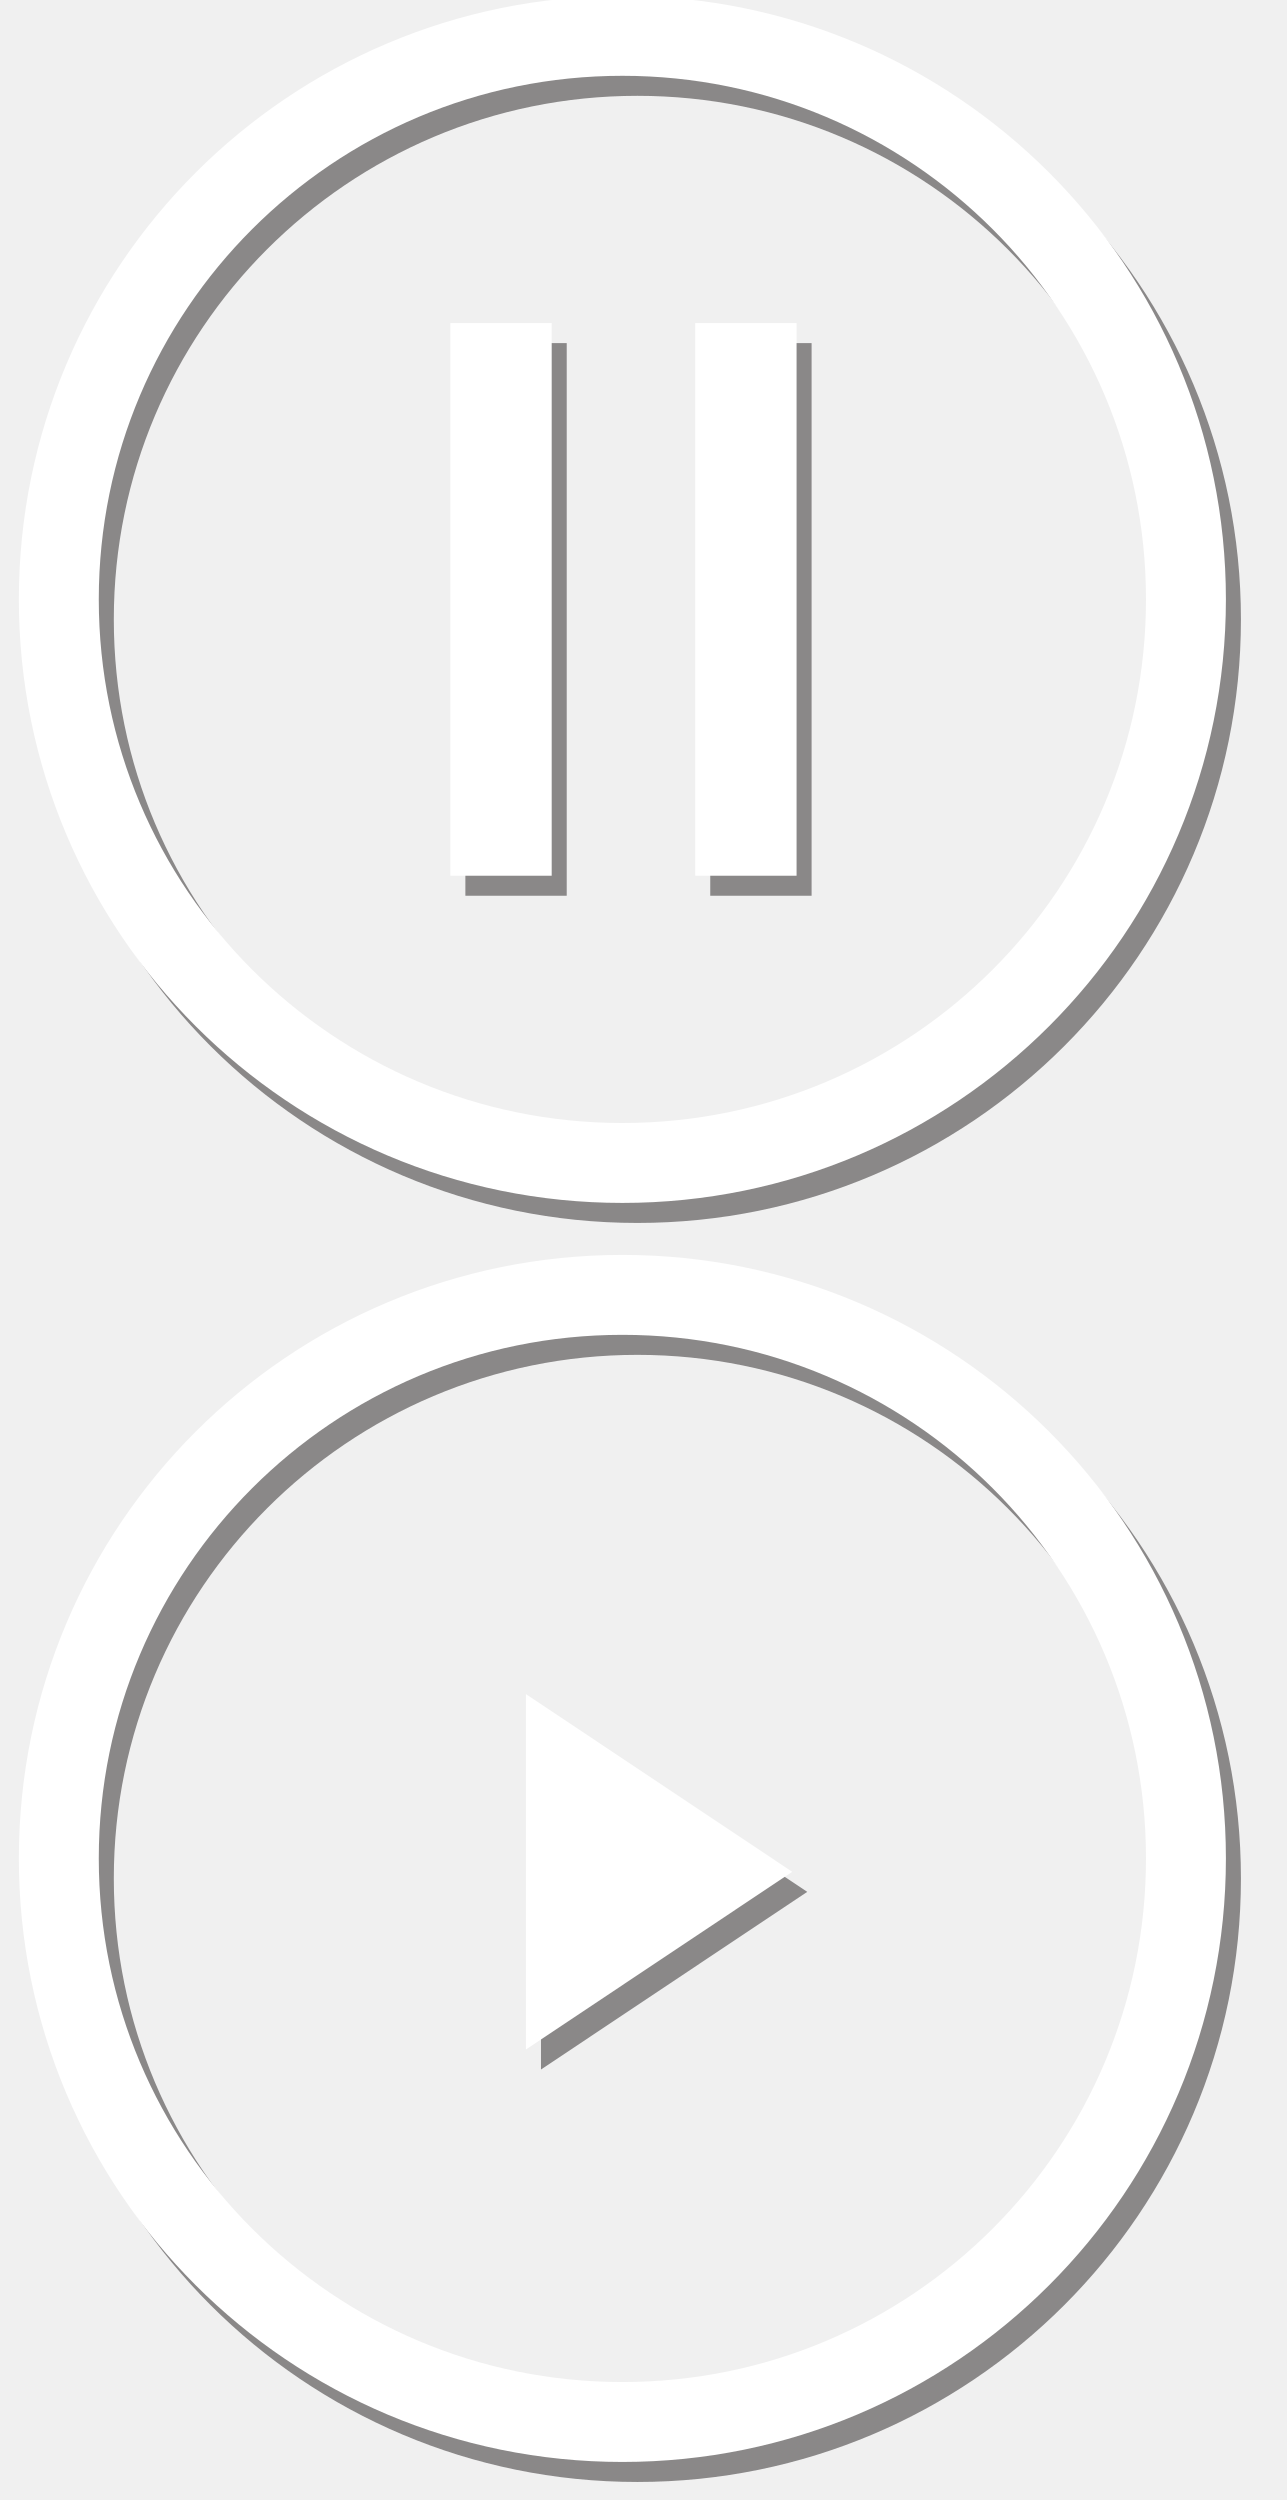
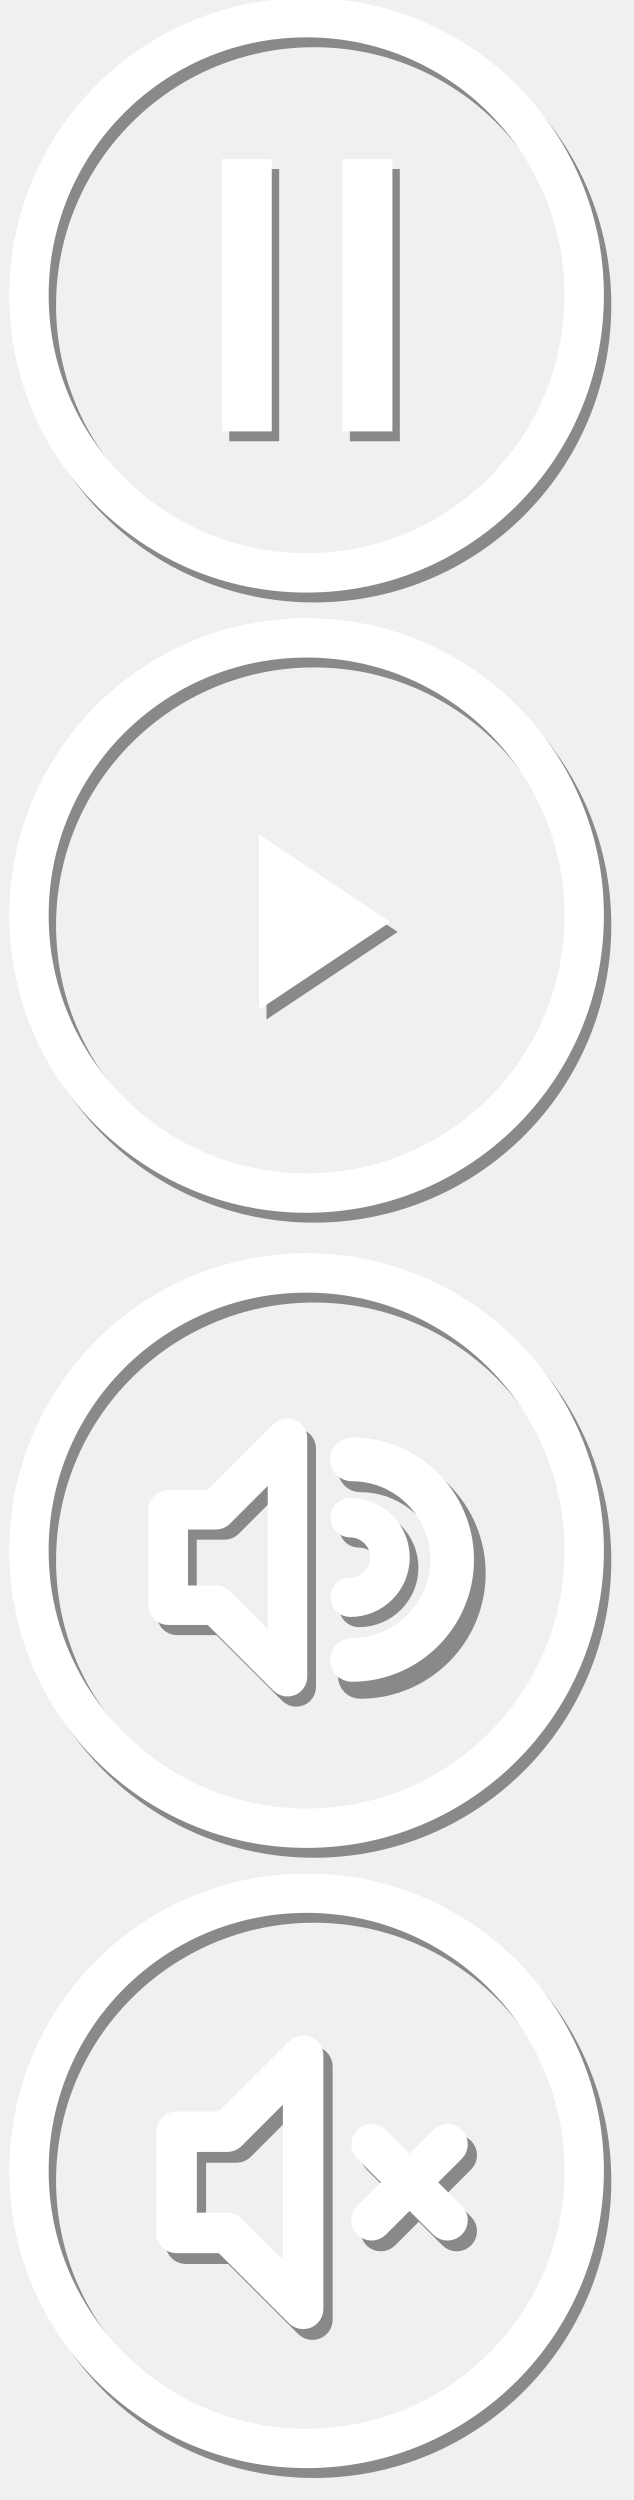
- <svg xmlns="http://www.w3.org/2000/svg" version="1.1" id="Layer_1" x="0px" y="0px" width="32.2px" height="62.562px" viewBox="0 0 32.2 62.562" enable-background="new 0 0 32.2 62.562" xml:space="preserve">
+ <svg xmlns="http://www.w3.org/2000/svg" version="1.1" id="Layer_1" x="0px" y="0px" width="32.2px" height="127px" viewBox="0 0 32.2 127" enable-background="new 0 0 32.2 127" xml:space="preserve">
+   <path opacity="0.5" fill="#231F20" stroke="#231F20" stroke-width="1.2" stroke-miterlimit="10" d="M9.44,114.41h2.395l3.733,3.732  c0.082,0.082,0.19,0.126,0.303,0.126c0.056,0,0.109-0.011,0.163-0.032c0.16-0.067,0.265-0.224,0.265-0.396v-12.86  c0-0.172-0.104-0.329-0.265-0.394c-0.161-0.069-0.344-0.031-0.466,0.092l-3.733,3.731H9.44c-0.237,0-0.429,0.193-0.429,0.43v5.145  C9.011,114.219,9.203,114.41,9.44,114.41z M9.867,109.266h2.144c0.115,0,0.223-0.044,0.304-0.125l3.125-3.125v10.789l-3.125-3.126  c-0.081-0.079-0.188-0.125-0.304-0.125H9.867V109.266z" />
+   <path opacity="0.5" fill="#231F20" stroke="#231F20" stroke-width="1.2" stroke-miterlimit="10" d="M19.042,113.642  c0.083,0.085,0.193,0.126,0.303,0.126s0.219-0.041,0.304-0.126l1.625-1.626l1.627,1.626c0.081,0.085,0.192,0.126,0.303,0.126  c0.109,0,0.22-0.041,0.303-0.126c0.167-0.167,0.167-0.438,0-0.605l-1.626-1.626l1.626-1.625c0.167-0.167,0.167-0.438,0-0.607  c-0.167-0.166-0.439-0.166-0.605,0l-1.627,1.626l-1.625-1.626c-0.168-0.166-0.439-0.166-0.606,0c-0.167,0.169-0.167,0.44,0,0.607  l1.626,1.625l-1.626,1.626C18.875,113.203,18.875,113.475,19.042,113.642z" />
+   <path opacity="0.5" fill="#231F20" stroke="#231F20" stroke-width="1.2" stroke-miterlimit="10" d="M8.988,82.464h2.256l3.519,3.519  c0.077,0.077,0.179,0.118,0.284,0.118c0.052,0,0.104-0.011,0.154-0.031c0.152-0.062,0.25-0.209,0.25-0.372v-12.12  c0-0.163-0.098-0.311-0.25-0.375c-0.151-0.062-0.324-0.027-0.438,0.089l-3.519,3.518H8.988c-0.223,0-0.406,0.182-0.406,0.403v4.848  C8.582,82.282,8.765,82.464,8.988,82.464z M9.392,77.616h2.02c0.106,0,0.209-0.041,0.286-0.118l2.944-2.946v10.17l-2.944-2.948  c-0.077-0.074-0.18-0.116-0.286-0.116h-2.02V77.616z" />
+   <path opacity="0.5" fill="#231F20" stroke="#231F20" stroke-width="1.2" stroke-miterlimit="10" d="M18.232,81.252  c-0.223,0-0.403,0.182-0.403,0.405c0,0.223,0.181,0.402,0.403,0.402c1.338,0,2.424-1.085,2.424-2.423  c0-1.337-1.086-2.425-2.424-2.425c-0.223,0-0.403,0.181-0.403,0.404c0,0.223,0.181,0.404,0.403,0.404  c0.891,0,1.617,0.724,1.617,1.616C19.849,80.527,19.123,81.252,18.232,81.252z" />
+   <path opacity="0.5" fill="#231F20" stroke="#231F20" stroke-width="1.2" stroke-miterlimit="10" d="M18.298,85.697  c3.186,0,5.774-2.589,5.774-5.771c0-3.184-2.589-5.774-5.774-5.774c-0.289,0-0.524,0.234-0.524,0.524  c0,0.293,0.235,0.526,0.524,0.526c2.604,0,4.725,2.12,4.725,4.724c0,2.605-2.12,4.724-4.725,4.724c-0.289,0-0.524,0.233-0.524,0.525  C17.773,85.464,18.009,85.697,18.298,85.697z" />
  <circle opacity="0.5" fill="none" stroke="#231F20" stroke-width="2" stroke-miterlimit="10" cx="15.951" cy="15.501" r="14.103" />
  <g opacity="0.5">
    <rect x="11.646" y="8.586" fill="#231F20" width="2.536" height="13.83" />
    <rect x="17.774" y="8.586" fill="#231F20" width="2.536" height="13.83" />
  </g>
  <circle opacity="0.5" fill="none" stroke="#231F20" stroke-width="2" stroke-miterlimit="10" cx="15.951" cy="47.008" r="14.103" />
  <polygon opacity="0.5" fill="#231F20" points="13.538,42.896 20.201,47.343 13.538,51.789 " />
  <circle fill="none" stroke="#FFFFFF" stroke-width="2" stroke-miterlimit="10" cx="15.575" cy="15" r="14.103" />
  <g>
    <rect x="11.27" y="8.085" fill="#FFFFFF" width="2.536" height="13.83" />
    <rect x="17.398" y="8.085" fill="#FFFFFF" width="2.536" height="13.83" />
  </g>
  <circle fill="none" stroke="#FFFFFF" stroke-width="2" stroke-miterlimit="10" cx="15.575" cy="46.507" r="14.103" />
+   <circle opacity="0.5" fill="none" stroke="#231F20" stroke-width="2" stroke-miterlimit="10" cx="15.951" cy="79.271" r="14.103" />
+   <circle opacity="0.5" fill="none" stroke="#231F20" stroke-width="2" stroke-miterlimit="10" cx="15.951" cy="110.778" r="14.103" />
+   <circle fill="none" stroke="#FFFFFF" stroke-width="2" stroke-miterlimit="10" cx="15.575" cy="78.77" r="14.104" />
+   <circle fill="none" stroke="#FFFFFF" stroke-width="2" stroke-miterlimit="10" cx="15.575" cy="110.277" r="14.103" />
  <polygon fill="#FFFFFF" points="13.162,42.395 19.825,46.842 13.162,51.288 " />
+   <g>
+     <path fill="#FFFFFF" stroke="#FFFFFF" stroke-width="1.2" stroke-miterlimit="10" d="M8.97,113.862h2.395l3.732,3.731   c0.082,0.083,0.191,0.127,0.304,0.127c0.056,0,0.109-0.012,0.163-0.033c0.16-0.067,0.264-0.223,0.264-0.396v-12.86   c0-0.171-0.104-0.329-0.264-0.395c-0.16-0.068-0.344-0.031-0.467,0.093l-3.732,3.731H8.97c-0.237,0-0.428,0.192-0.428,0.43v5.144   C8.542,113.671,8.734,113.862,8.97,113.862z M9.399,108.718h2.143c0.115,0,0.222-0.044,0.304-0.124l3.125-3.126v10.789   l-3.125-3.127c-0.082-0.079-0.189-0.125-0.304-0.125H9.399V108.718z" />
+     <path fill="#FFFFFF" stroke="#FFFFFF" stroke-width="1.2" stroke-miterlimit="10" d="M18.573,113.094   c0.083,0.083,0.193,0.126,0.304,0.126c0.108,0,0.218-0.043,0.302-0.126l1.625-1.626l1.628,1.626   c0.081,0.083,0.192,0.126,0.302,0.126s0.221-0.043,0.304-0.126c0.167-0.166,0.167-0.438,0-0.605l-1.627-1.627l1.627-1.625   c0.167-0.167,0.167-0.438,0-0.606c-0.168-0.167-0.439-0.167-0.605,0l-1.628,1.625l-1.625-1.625c-0.167-0.167-0.438-0.167-0.605,0   c-0.168,0.168-0.168,0.439,0,0.606l1.627,1.625l-1.627,1.627C18.405,112.655,18.405,112.928,18.573,113.094z" />
+   </g>
+   <g>
+     <path fill="#FFFFFF" stroke="#FFFFFF" stroke-width="1.2" stroke-miterlimit="10" d="M8.546,81.948h2.256l3.518,3.519   c0.078,0.076,0.181,0.116,0.285,0.116c0.053,0,0.104-0.01,0.154-0.03c0.151-0.062,0.249-0.209,0.249-0.372V73.062   c0-0.164-0.098-0.312-0.249-0.376c-0.151-0.061-0.325-0.027-0.439,0.089l-3.518,3.518H8.546c-0.224,0-0.405,0.182-0.405,0.404   v4.847C8.141,81.766,8.323,81.948,8.546,81.948z M8.949,77.1h2.021c0.107,0,0.209-0.042,0.286-0.118l2.945-2.947v10.17   l-2.945-2.946c-0.076-0.075-0.179-0.117-0.286-0.117H8.949V77.1z" />
+     <path fill="#FFFFFF" stroke="#FFFFFF" stroke-width="1.2" stroke-miterlimit="10" d="M17.79,80.736   c-0.222,0-0.403,0.181-0.403,0.404c0,0.223,0.182,0.402,0.403,0.402c1.337,0,2.424-1.086,2.424-2.423   c0-1.336-1.087-2.424-2.424-2.424c-0.222,0-0.403,0.181-0.403,0.403c0,0.224,0.182,0.405,0.403,0.405   c0.892,0,1.617,0.723,1.617,1.615C19.407,80.011,18.681,80.736,17.79,80.736z" />
+     <path fill="#FFFFFF" stroke="#FFFFFF" stroke-width="1.2" stroke-miterlimit="10" d="M17.876,84.833   c3.088,0,5.603-2.515,5.603-5.603c0-3.09-2.515-5.604-5.603-5.604c-0.28,0-0.51,0.229-0.51,0.511c0,0.281,0.229,0.51,0.51,0.51   c2.527,0,4.585,2.056,4.585,4.583c0,2.529-2.058,4.584-4.585,4.584c-0.28,0-0.51,0.229-0.51,0.509   C17.366,84.604,17.595,84.833,17.876,84.833z" />
+   </g>
</svg>
